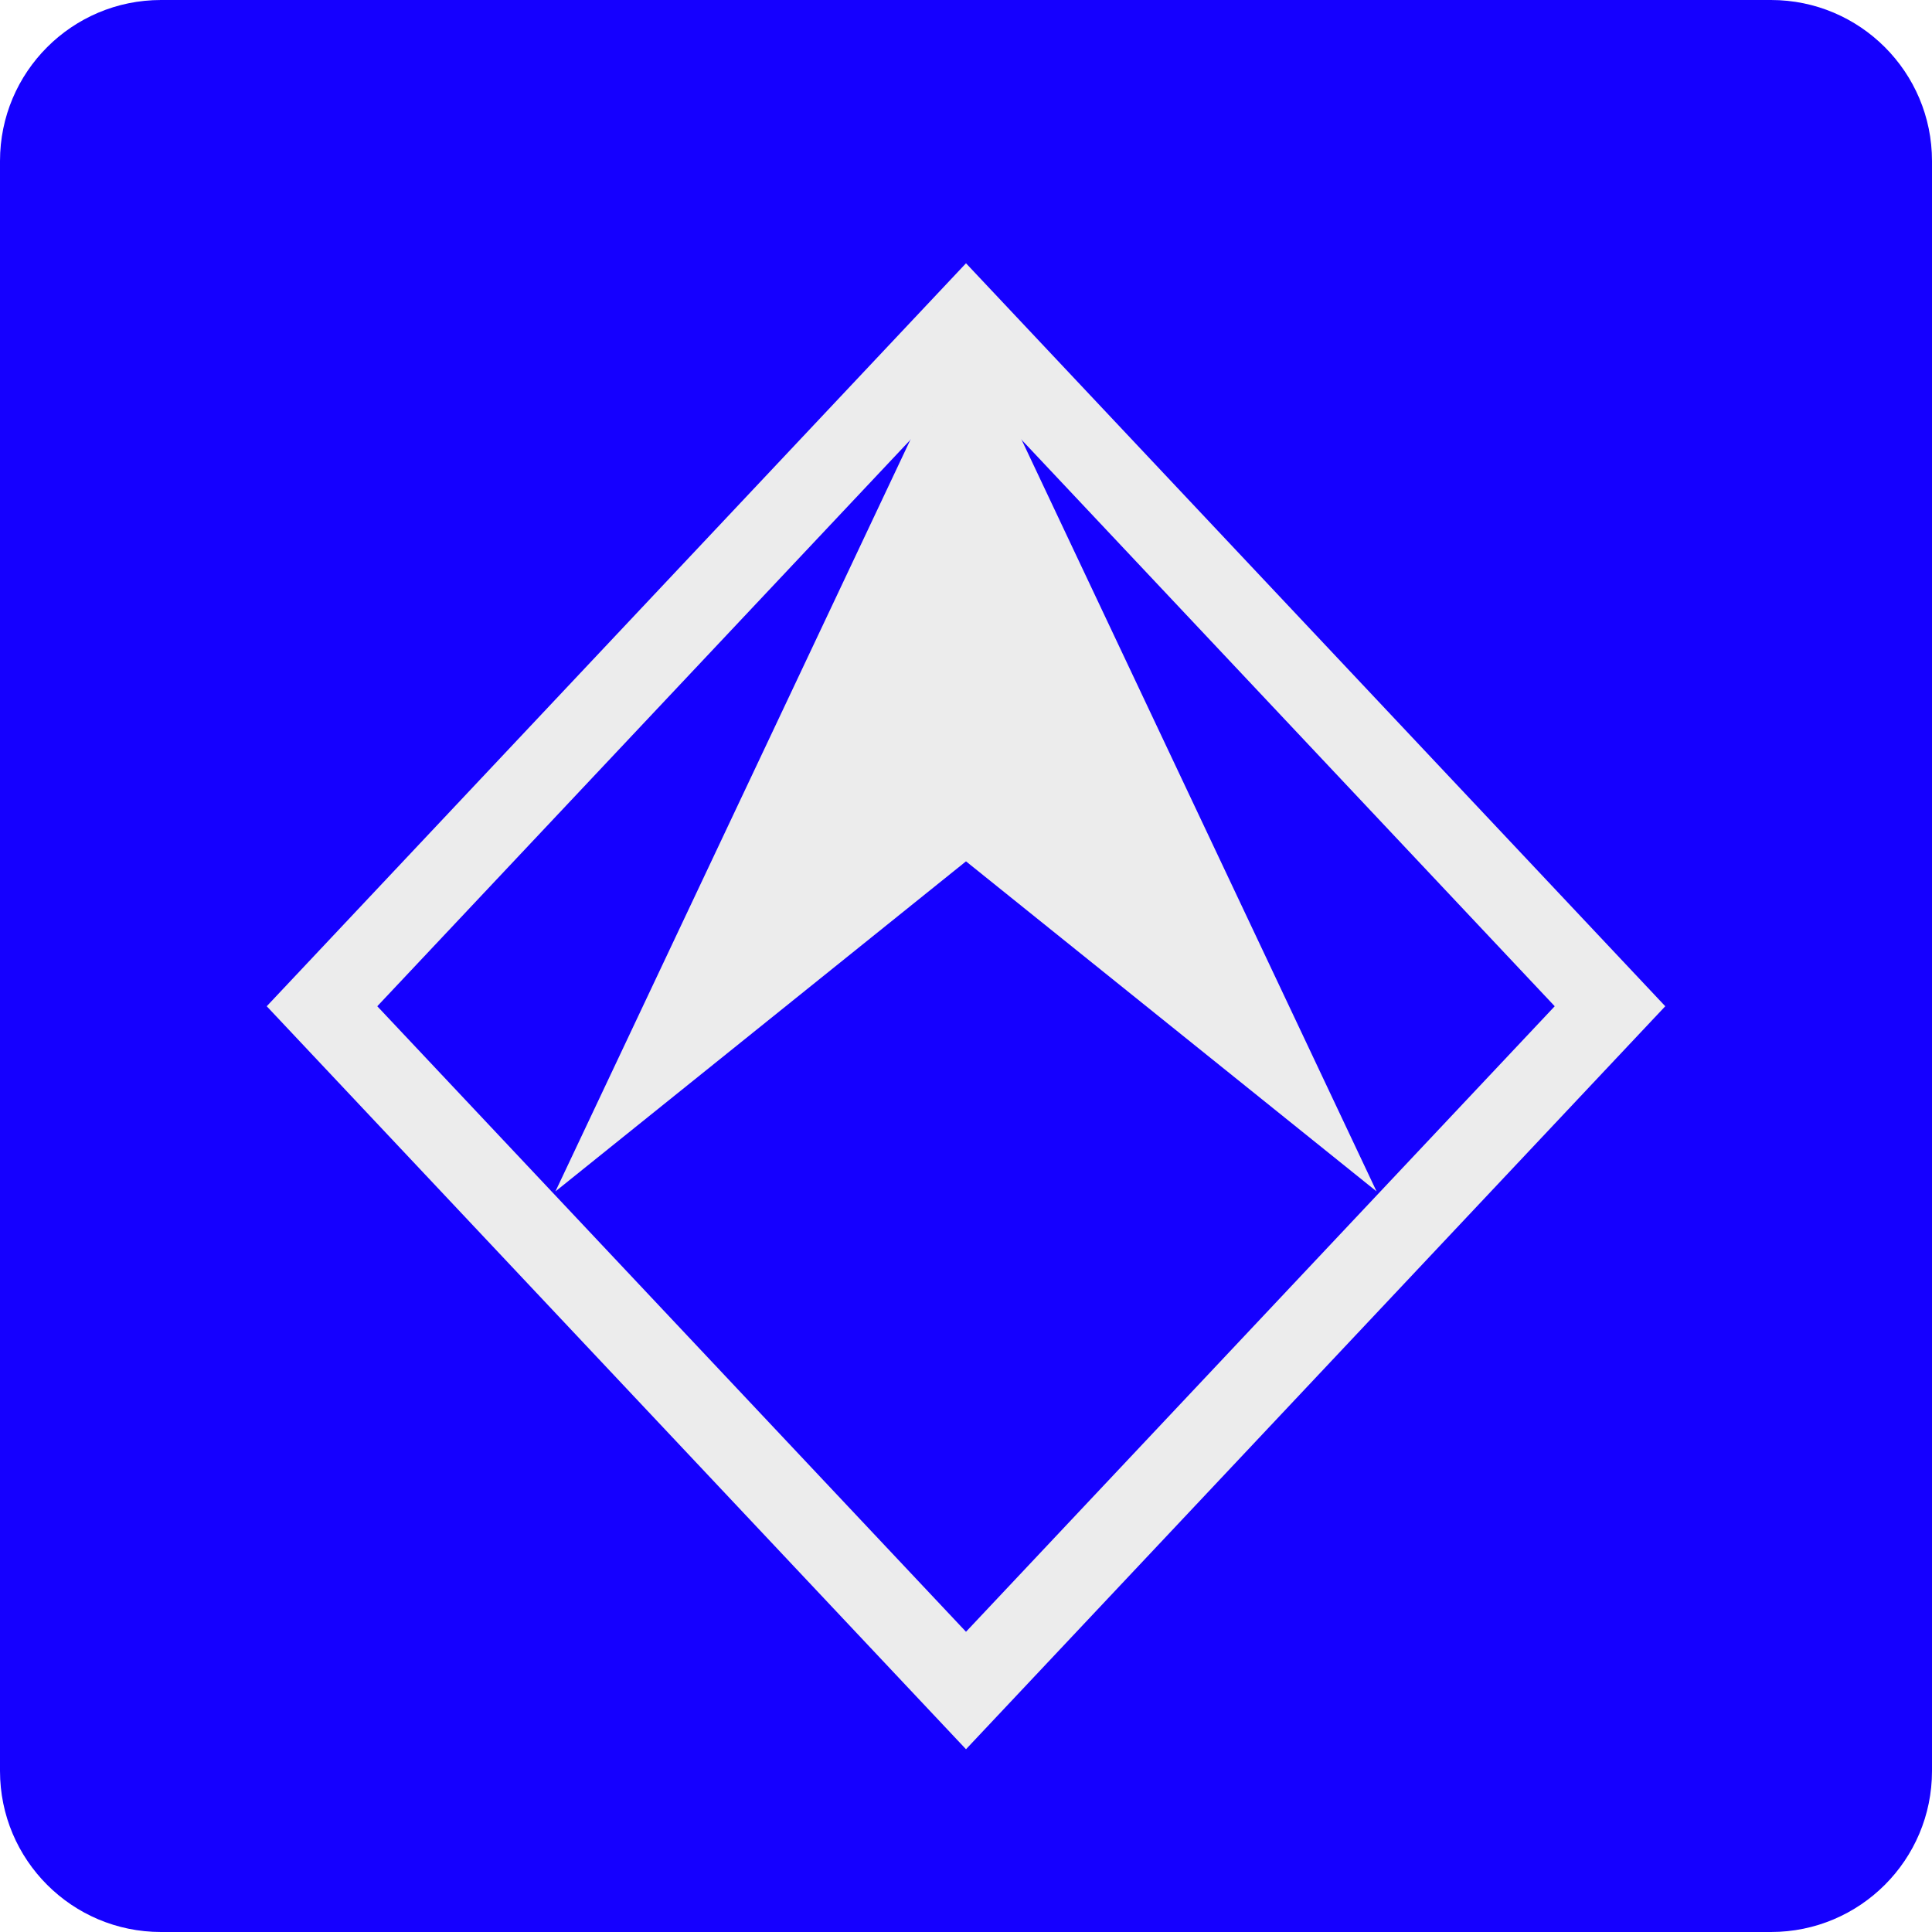
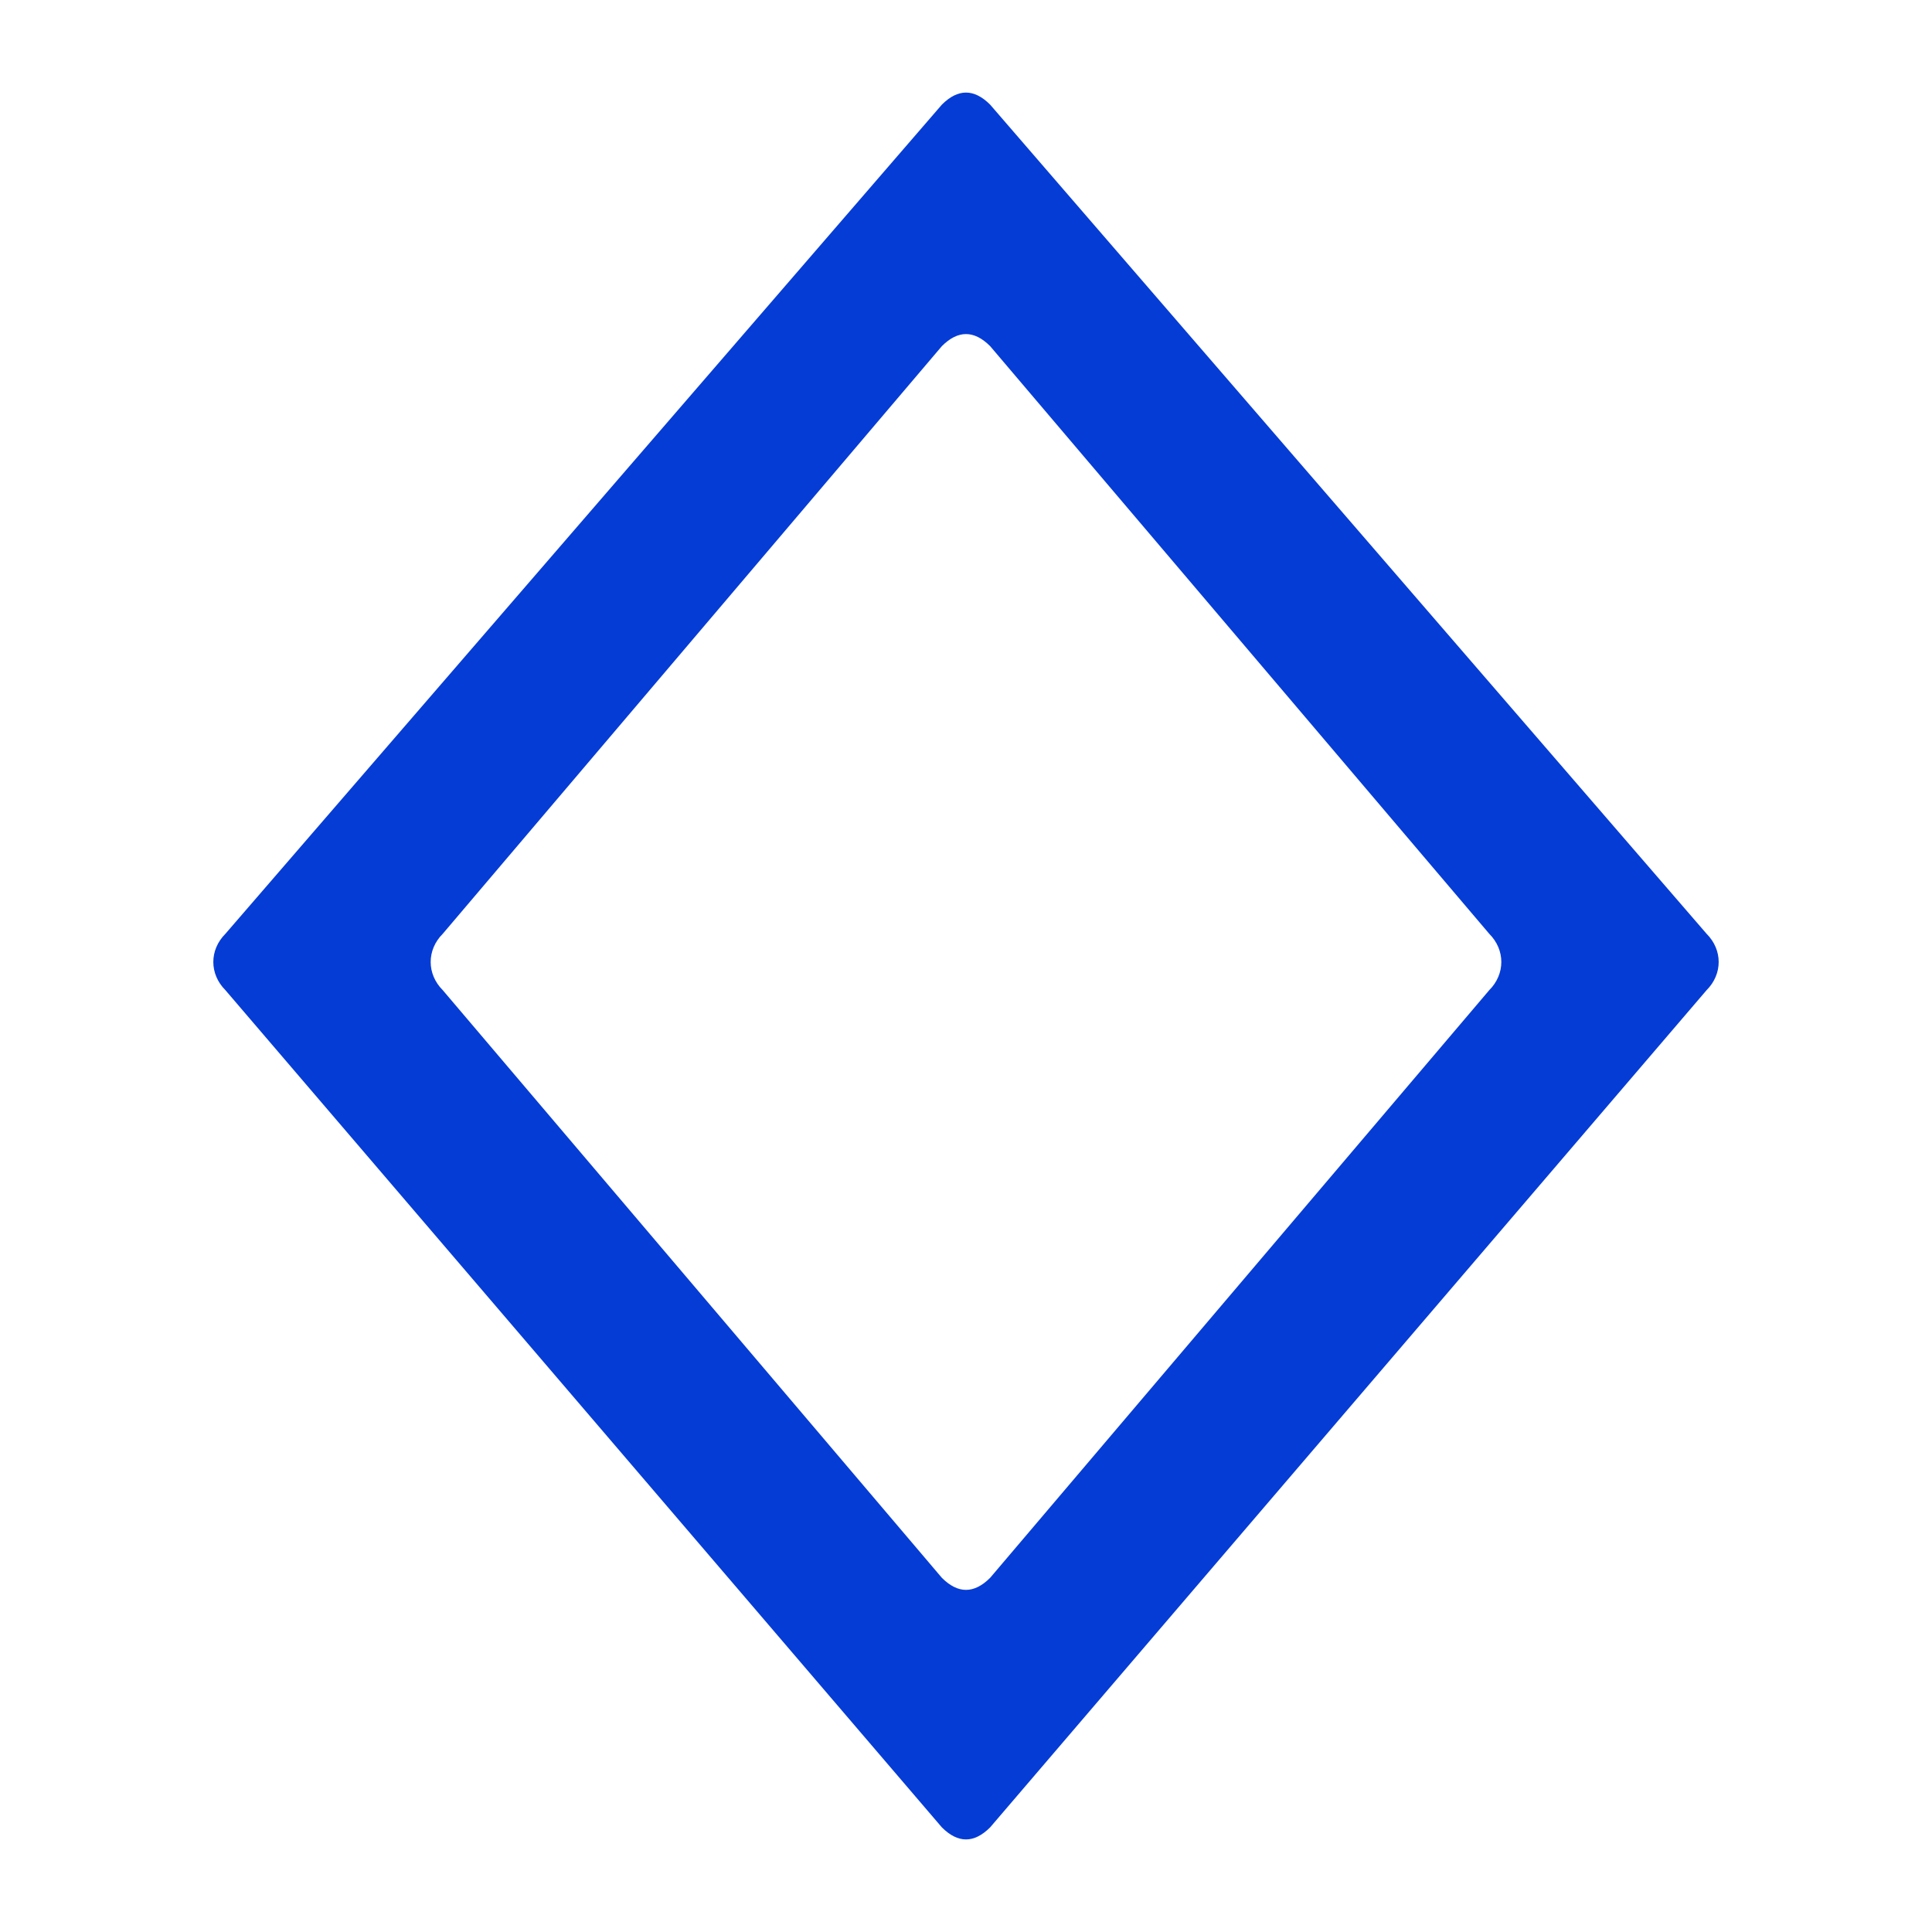
<svg xmlns="http://www.w3.org/2000/svg" id="b" width="24" height="24" viewBox="0 0 24 24">
  <defs>
-     <style>.o{fill:#1500ff;}.p{fill:#ececec;fill-rule:evenodd;}.q{fill:none;stroke:#ececec;}</style>
+     <style>.d{fill:none;}.e{fill:#053cd6;}</style>
  </defs>
  <g id="c">
-     <g id="d">
-       <g id="e">
-         <g id="f">
-           <g id="g">
-             <g id="h">
-               <rect id="i" class="o" width="24" height="24" rx="2" ry="2" />
-               <g id="j">
-                 <g id="k">
-                   <g id="l">
-                     <polygon id="m" class="p" points="12 4 17.1 14.8 12 10.7 6.9 14.8 12 4" />
-                   </g>
-                 </g>
-                 <polygon id="n" class="q" points="12 4 4 12.5 12 21 20 12.5 12 4" />
-               </g>
-             </g>
-           </g>
-         </g>
-       </g>
-     </g>
+     <rect class="d" width="24" height="24" />
+     <path class="e" d="M21.2,11.6L12.3,1.3c-.2-.2-.4-.2-.6,0L2.8,11.6c-.2,.2-.2,.5,0,.7l8.9,10.4c.2,.2,.4,.2,.6,0l8.9-10.4c.2-.2,.2-.5,0-.7Zm-2.7,.7l-6.2,7.3c-.2,.2-.4,.2-.6,0l-6.2-7.3c-.2-.2-.2-.5,0-.7l6.2-7.3c.2-.2,.4-.2,.6,0l6.2,7.3c.2,.2,.2,.5,0,.7Z" />
  </g>
</svg>
